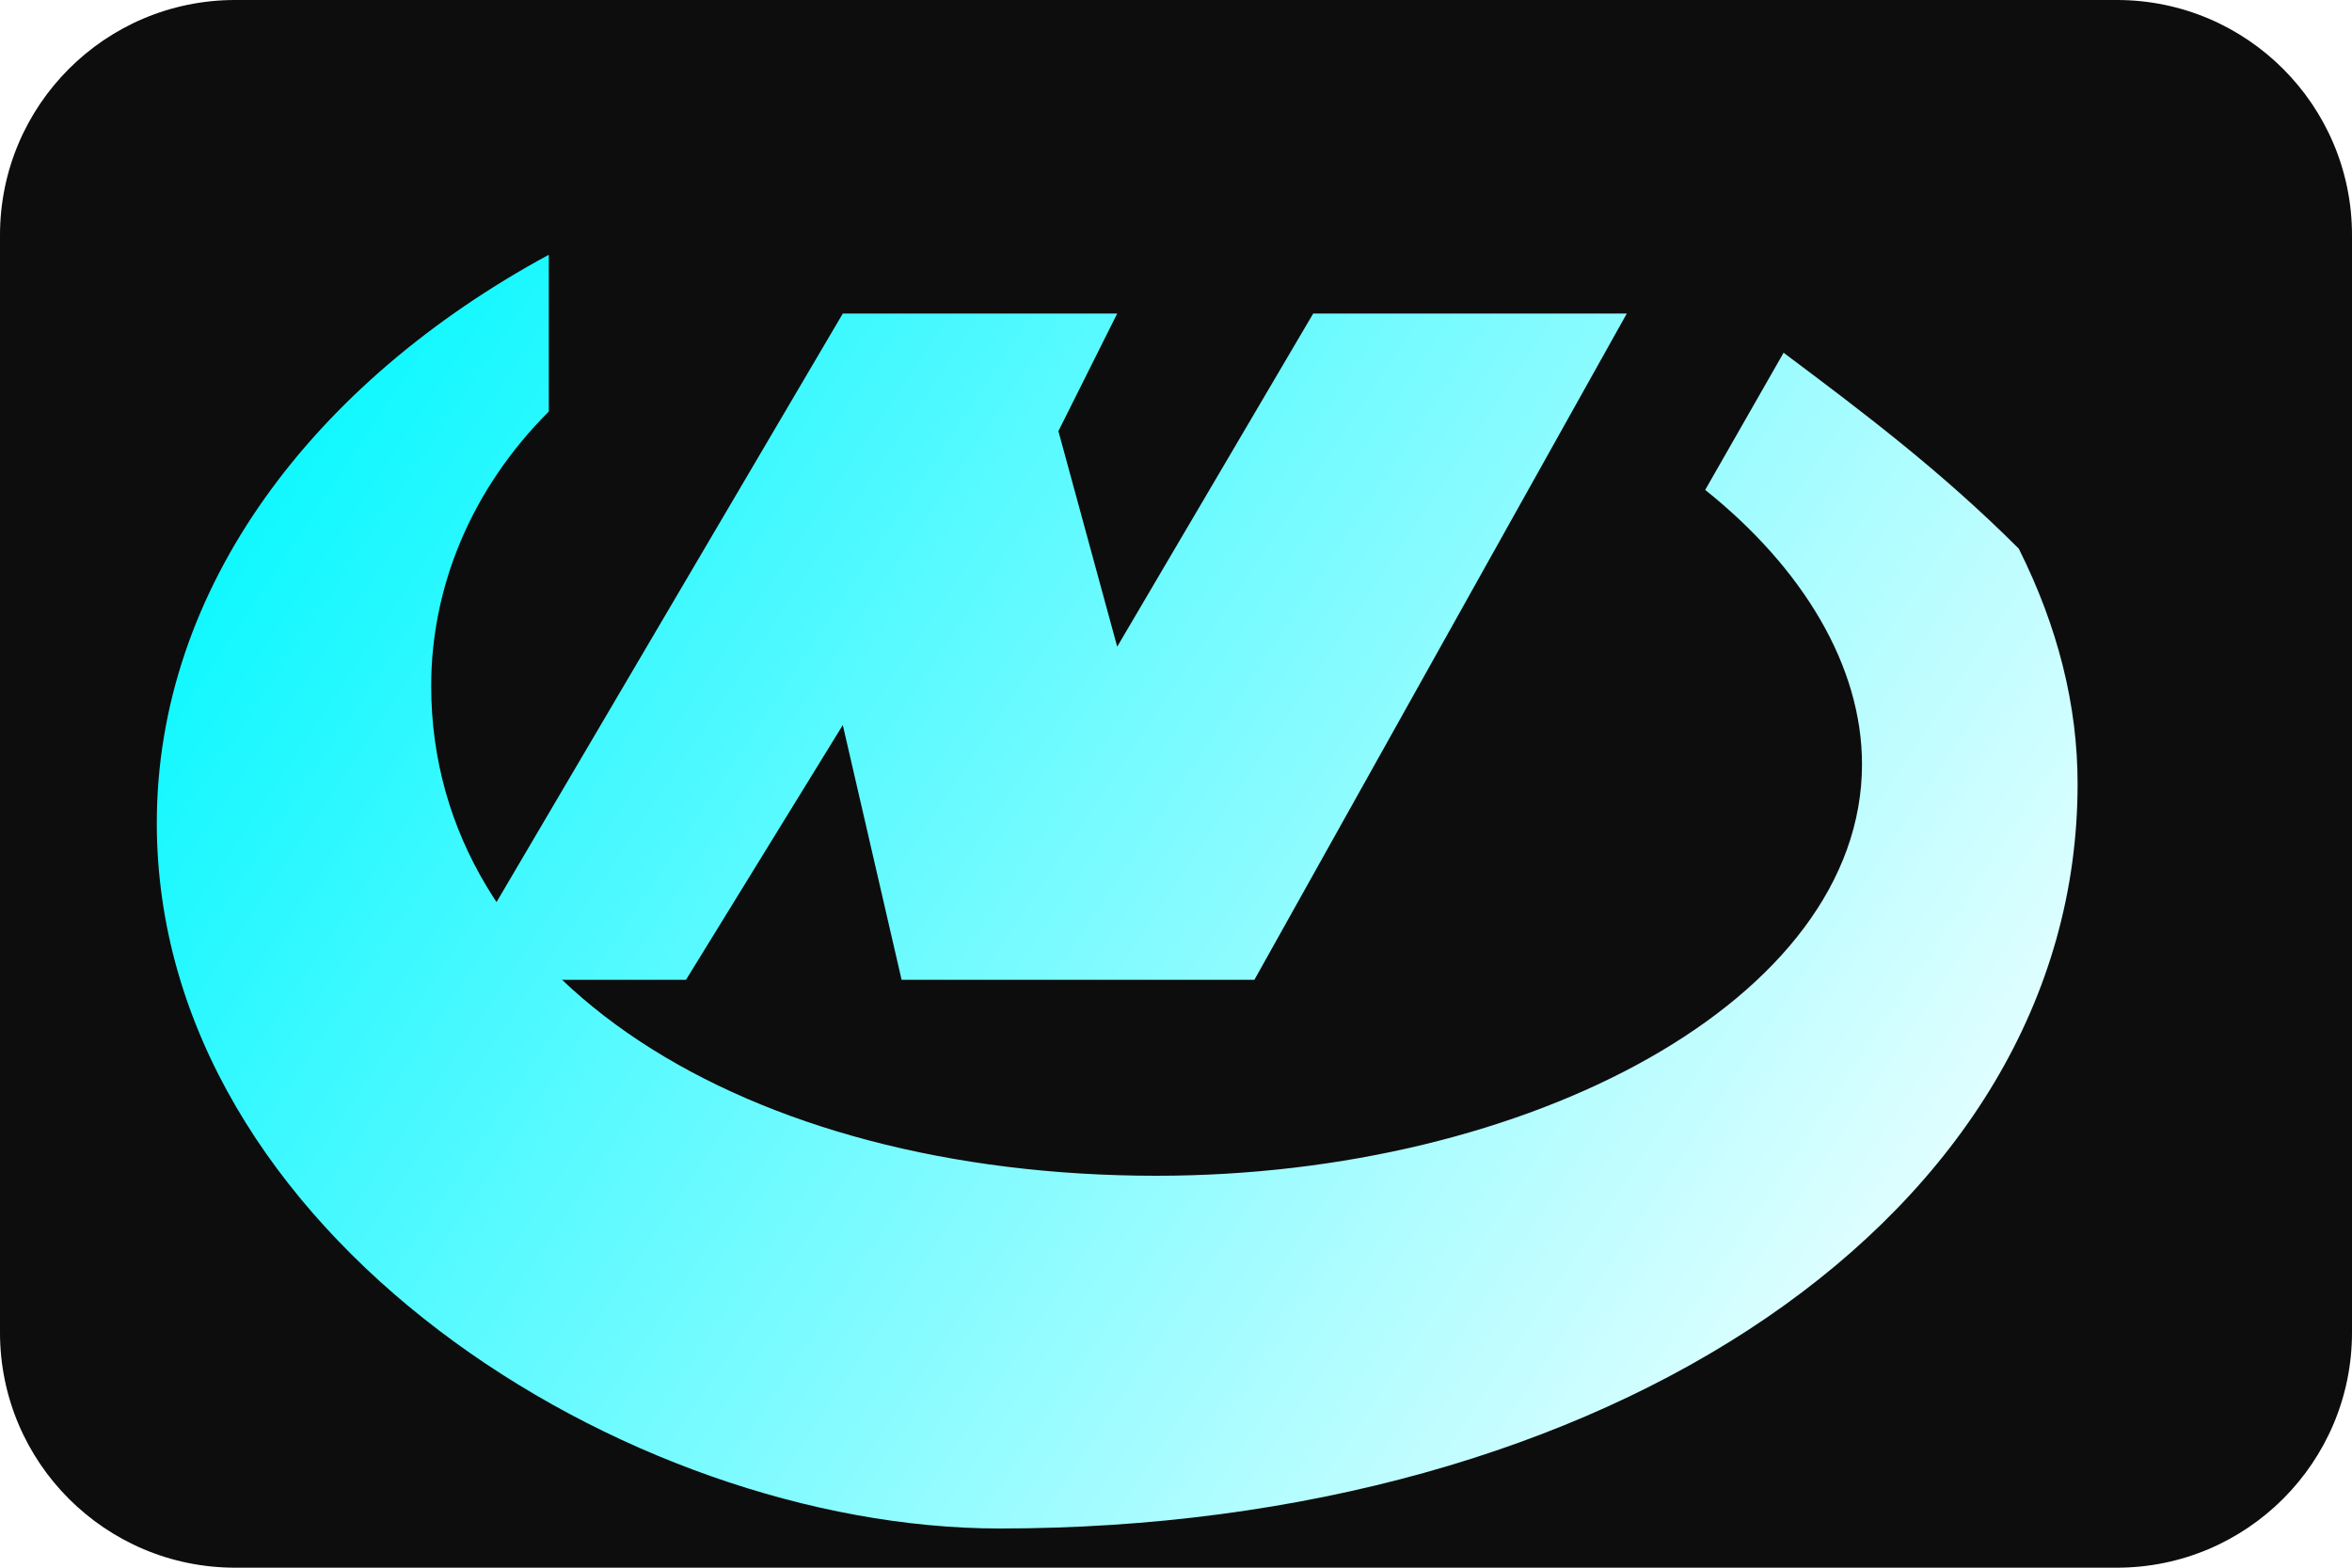
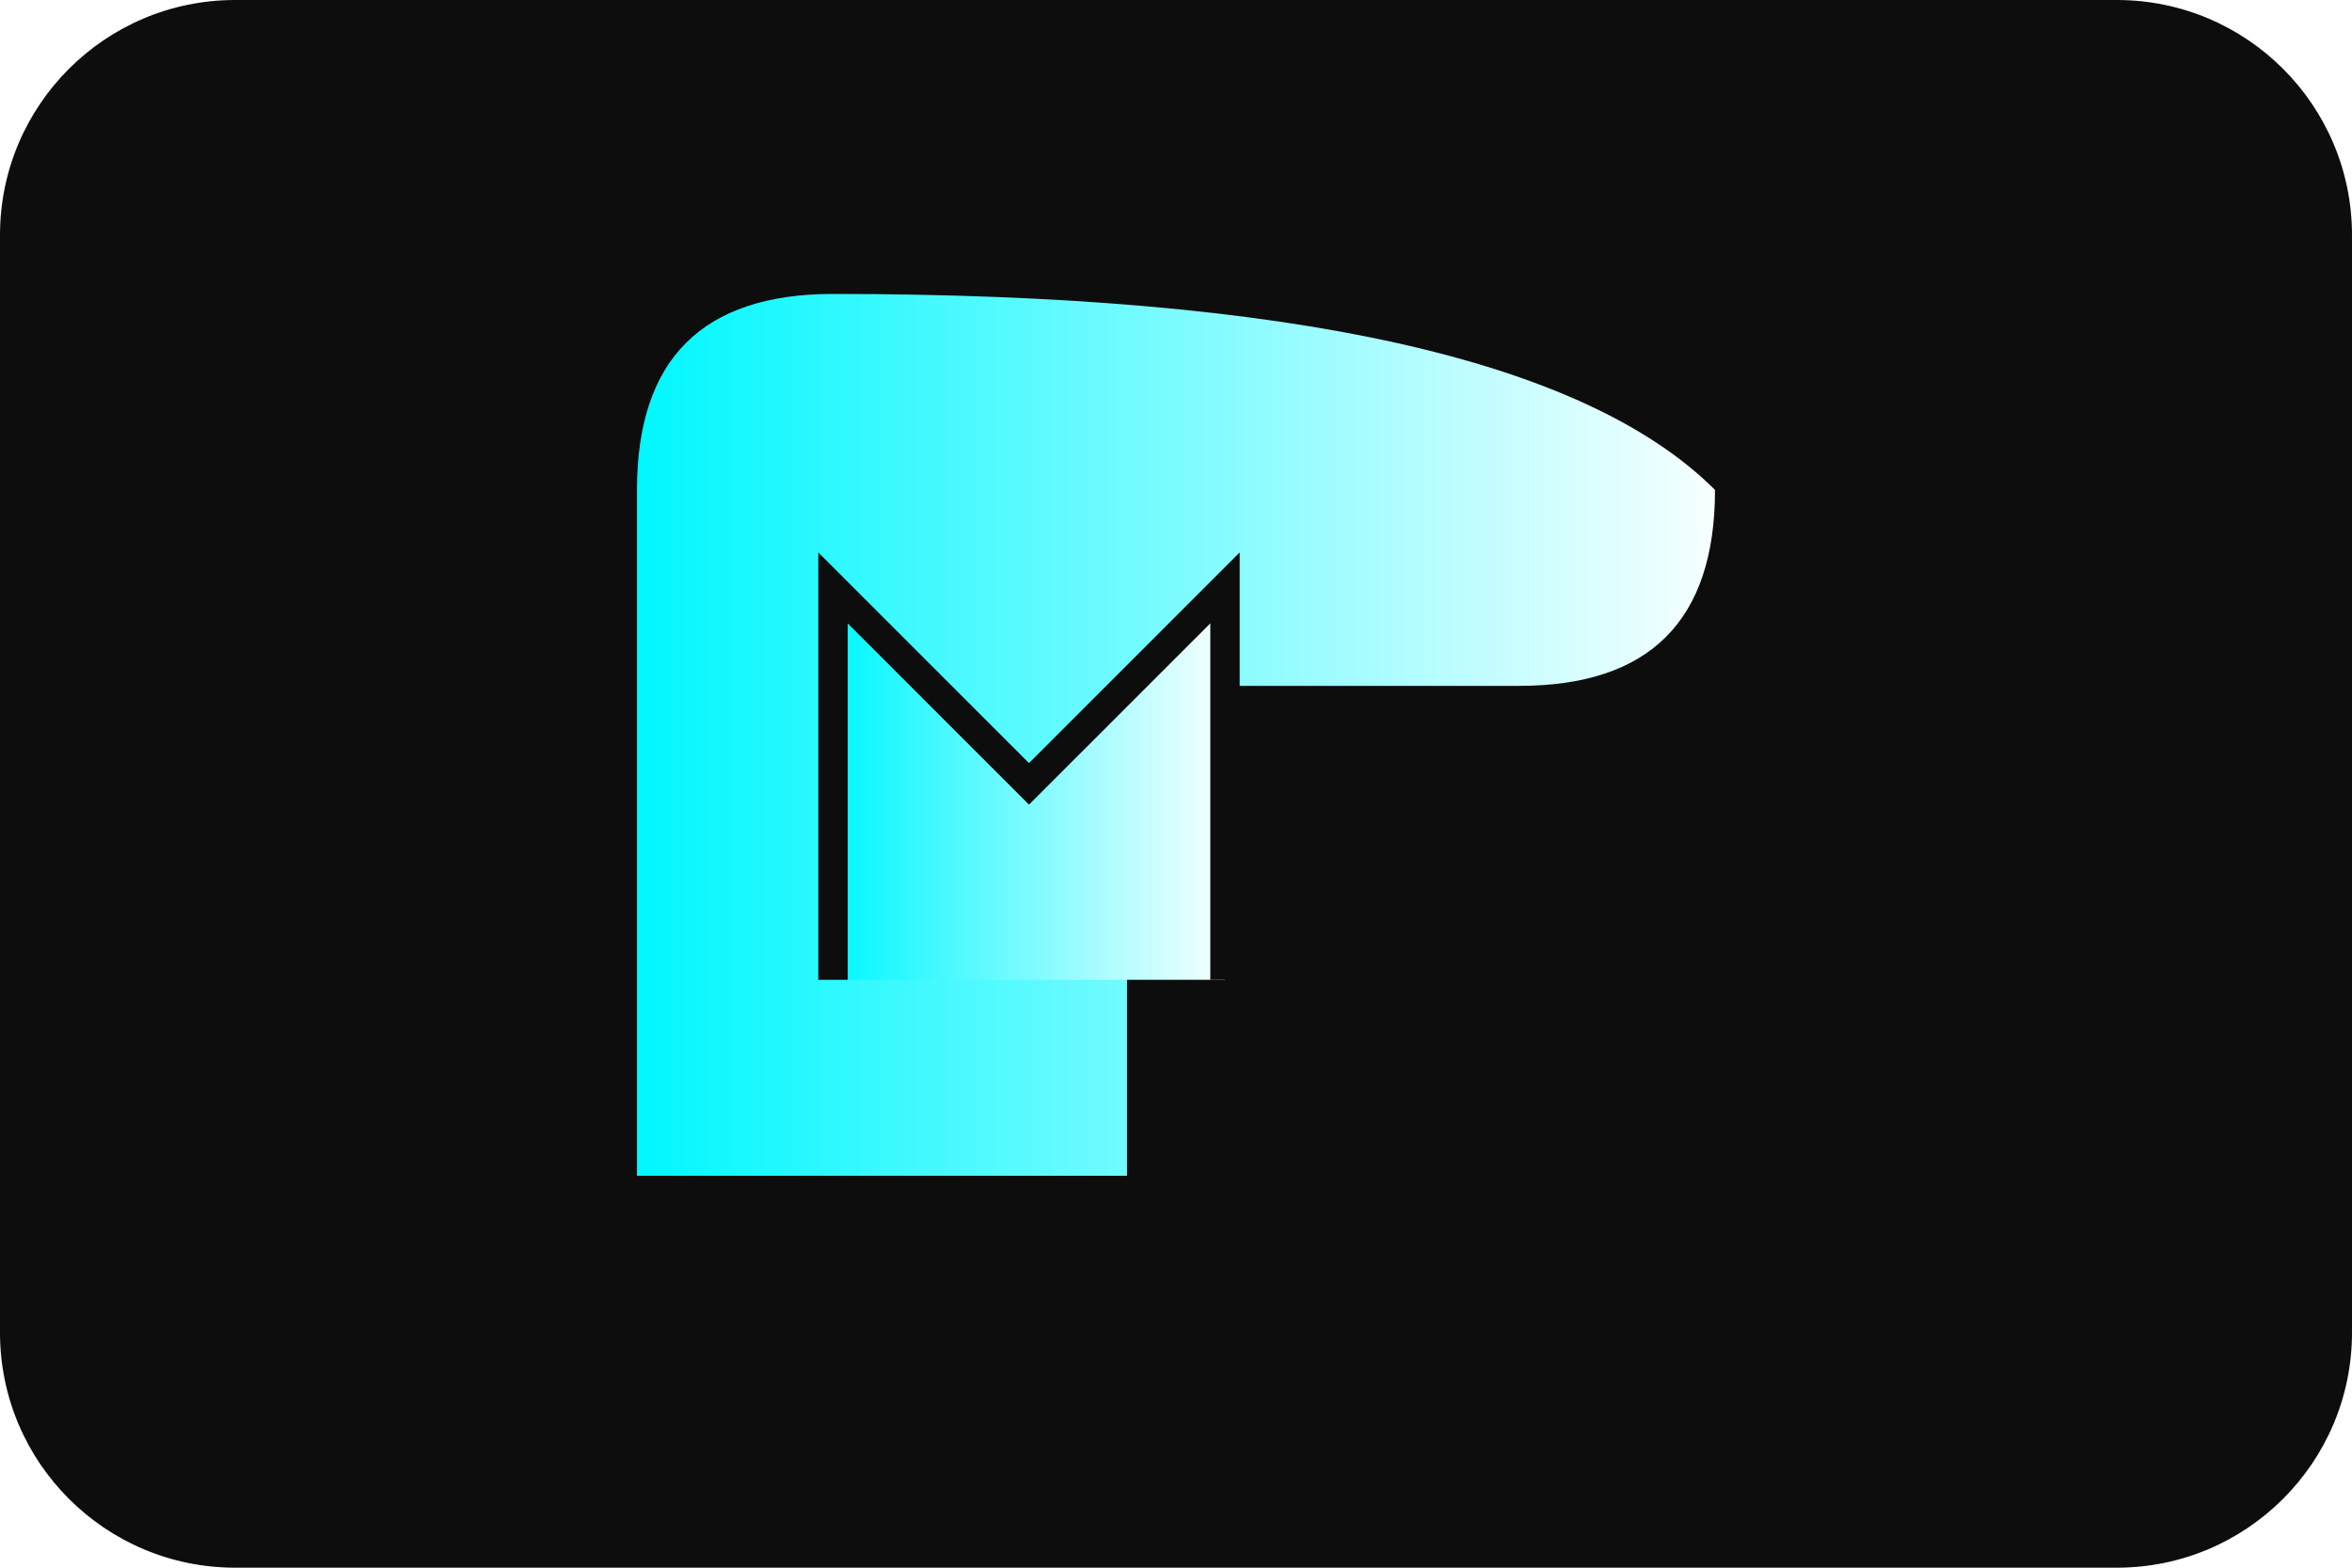
<svg xmlns="http://www.w3.org/2000/svg" width="240" height="160" viewBox="0 0 240 160" fill="none">
  <defs>
-     <linearGradient id="grad" x1="30" y1="20" x2="210" y2="140" gradientUnits="userSpaceOnUse">
-       <stop stop-color="#00F7FF" />
-       <stop offset="1" stop-color="#F8FFFF" />
+     <linearGradient id="grad" x1="0%" y1="0%" x2="100%" y2="0%" gradientUnits="objectBoundingBox">
+       <stop offset="0%" stop-color="#00F7FF" />
+       <stop offset="100%" stop-color="#F8FFFF" />
    </linearGradient>
  </defs>
  <rect width="240" height="160" rx="24" fill="#0D0D0D" />
-   <path d="M206 56c4 8 6 16 6 24 0 44-48 76-110 76C64 156 16 126 16 84c0-24 16-45 40-58v16c-8 8-12 18-12 28 0 30 32 50 74 50 38 0 72-18 72-42 0-10-6-20-16-28l8-14c8 6 16 12 24 20Z" fill="url(#grad)" />
-   <path d="M128 100h-36l-6-26-16 26H46l40-68h28l-6 12 6 22 20-34h32l-38 68Z" fill="url(#grad)" />
+   <path d="M 65 120             L 65 50             Q 65 30 85 30             Q 155 30 175 50             Q 175 70 155 70             L 115 70             L 115 120             Z" fill="url(#grad)" />
+   <path d="M 85 100             L 85 60             L 105 80             L 125 60             L 125 100" fill="url(#grad)" stroke="#0D0D0D" stroke-width="3" />
</svg>
